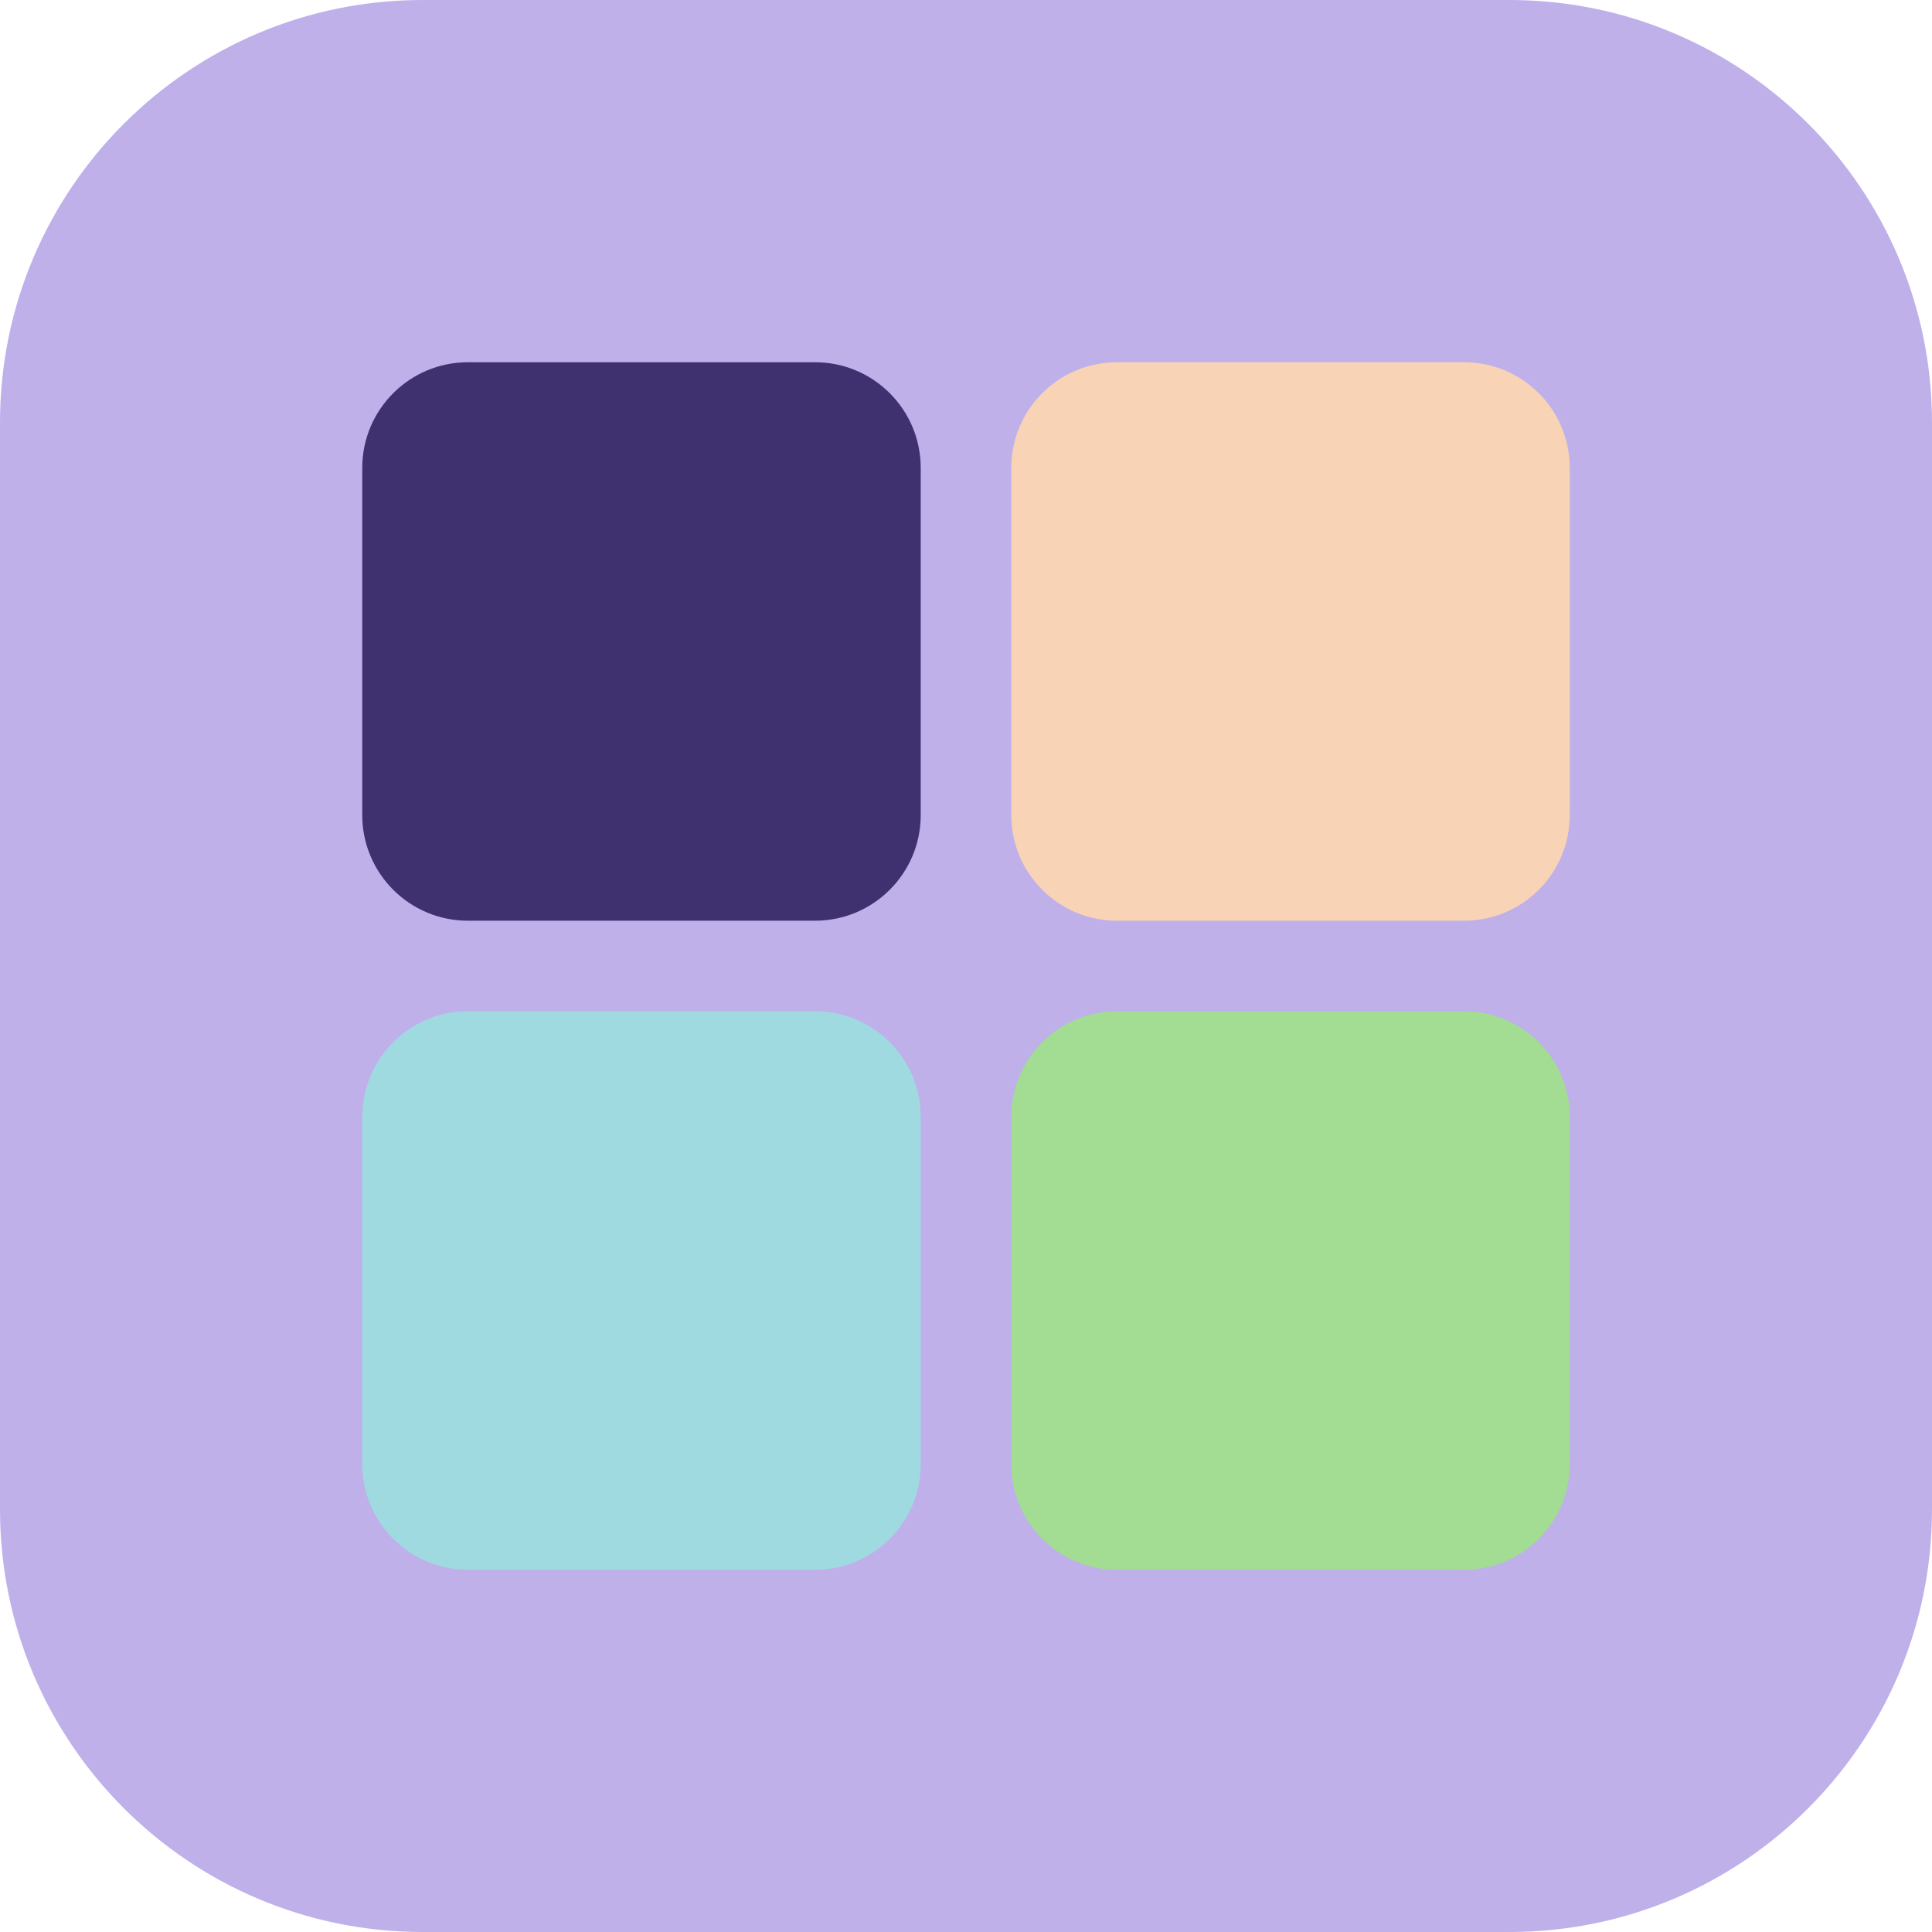
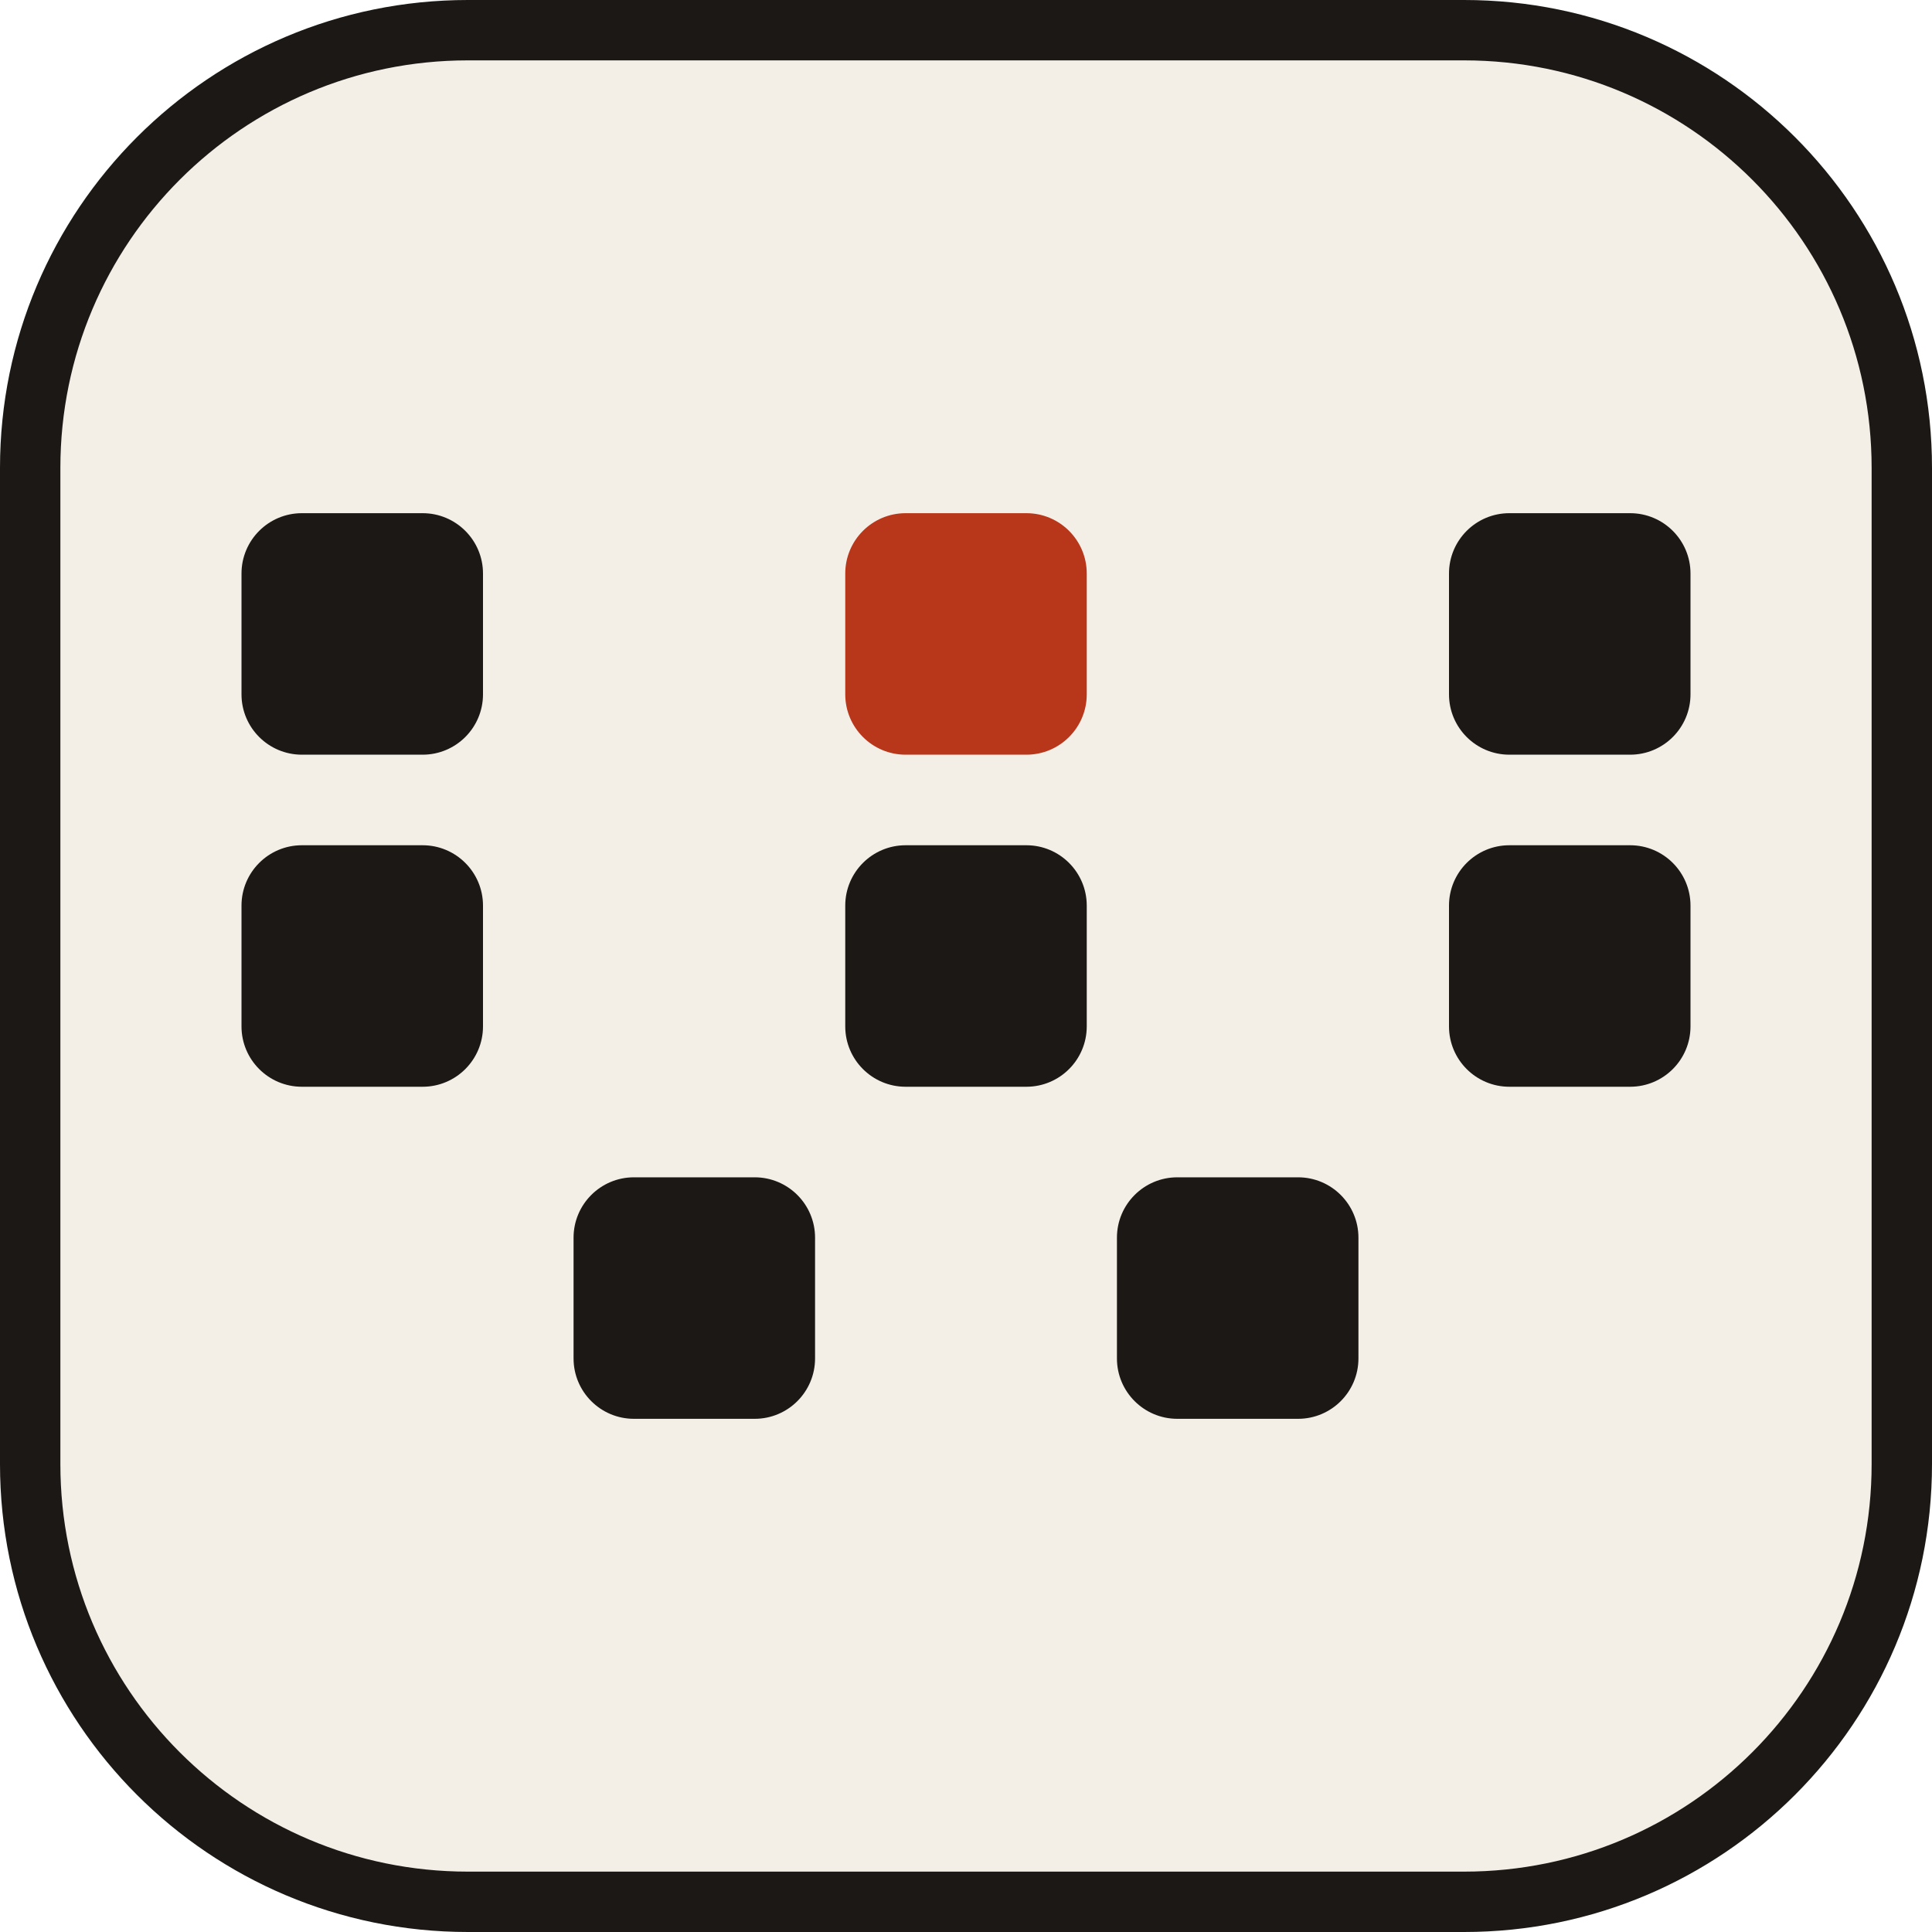
- <svg xmlns="http://www.w3.org/2000/svg" viewBox="0 0 512 512">
-   <rect width="512" height="512" rx="112" fill="#bfb0ea" />
-   <rect x="96" y="96" width="148" height="148" rx="28" fill="#3f3170" />
-   <rect x="268" y="96" width="148" height="148" rx="28" fill="#f9d3b6" />
-   <rect x="96" y="268" width="148" height="148" rx="28" fill="#9fdae0" />
-   <rect x="268" y="268" width="148" height="148" rx="28" fill="#a2dd93" />
+ <svg xmlns="http://www.w3.org/2000/svg" viewBox="0 0 512 512" role="img" aria-label="Waffle">
+   <style>
+     .tile{fill:#f3efe7;stroke:#1b1815}.cell{fill:#1b1815}.peak{fill:#b8361a}
+     @media (prefers-color-scheme: dark){.tile{fill:#16130f;stroke:#f3efe7}.cell{fill:#f3efe7}.peak{fill:#ff7a52}}
+   </style>
+   <rect class="tile" x="8" y="8" width="496" height="496" rx="116" stroke-width="16" />
+   <g class="cell">
+     <rect x="64" y="136" width="64" height="64" rx="16" />
+     <rect x="64" y="224" width="64" height="64" rx="16" />
+     <rect x="152" y="312" width="64" height="64" rx="16" />
+     <rect x="224" y="224" width="64" height="64" rx="16" />
+     <rect x="296" y="312" width="64" height="64" rx="16" />
+     <rect x="384" y="136" width="64" height="64" rx="16" />
+     <rect x="384" y="224" width="64" height="64" rx="16" />
+   </g>
+   <rect class="peak" x="224" y="136" width="64" height="64" rx="16" />
</svg>
